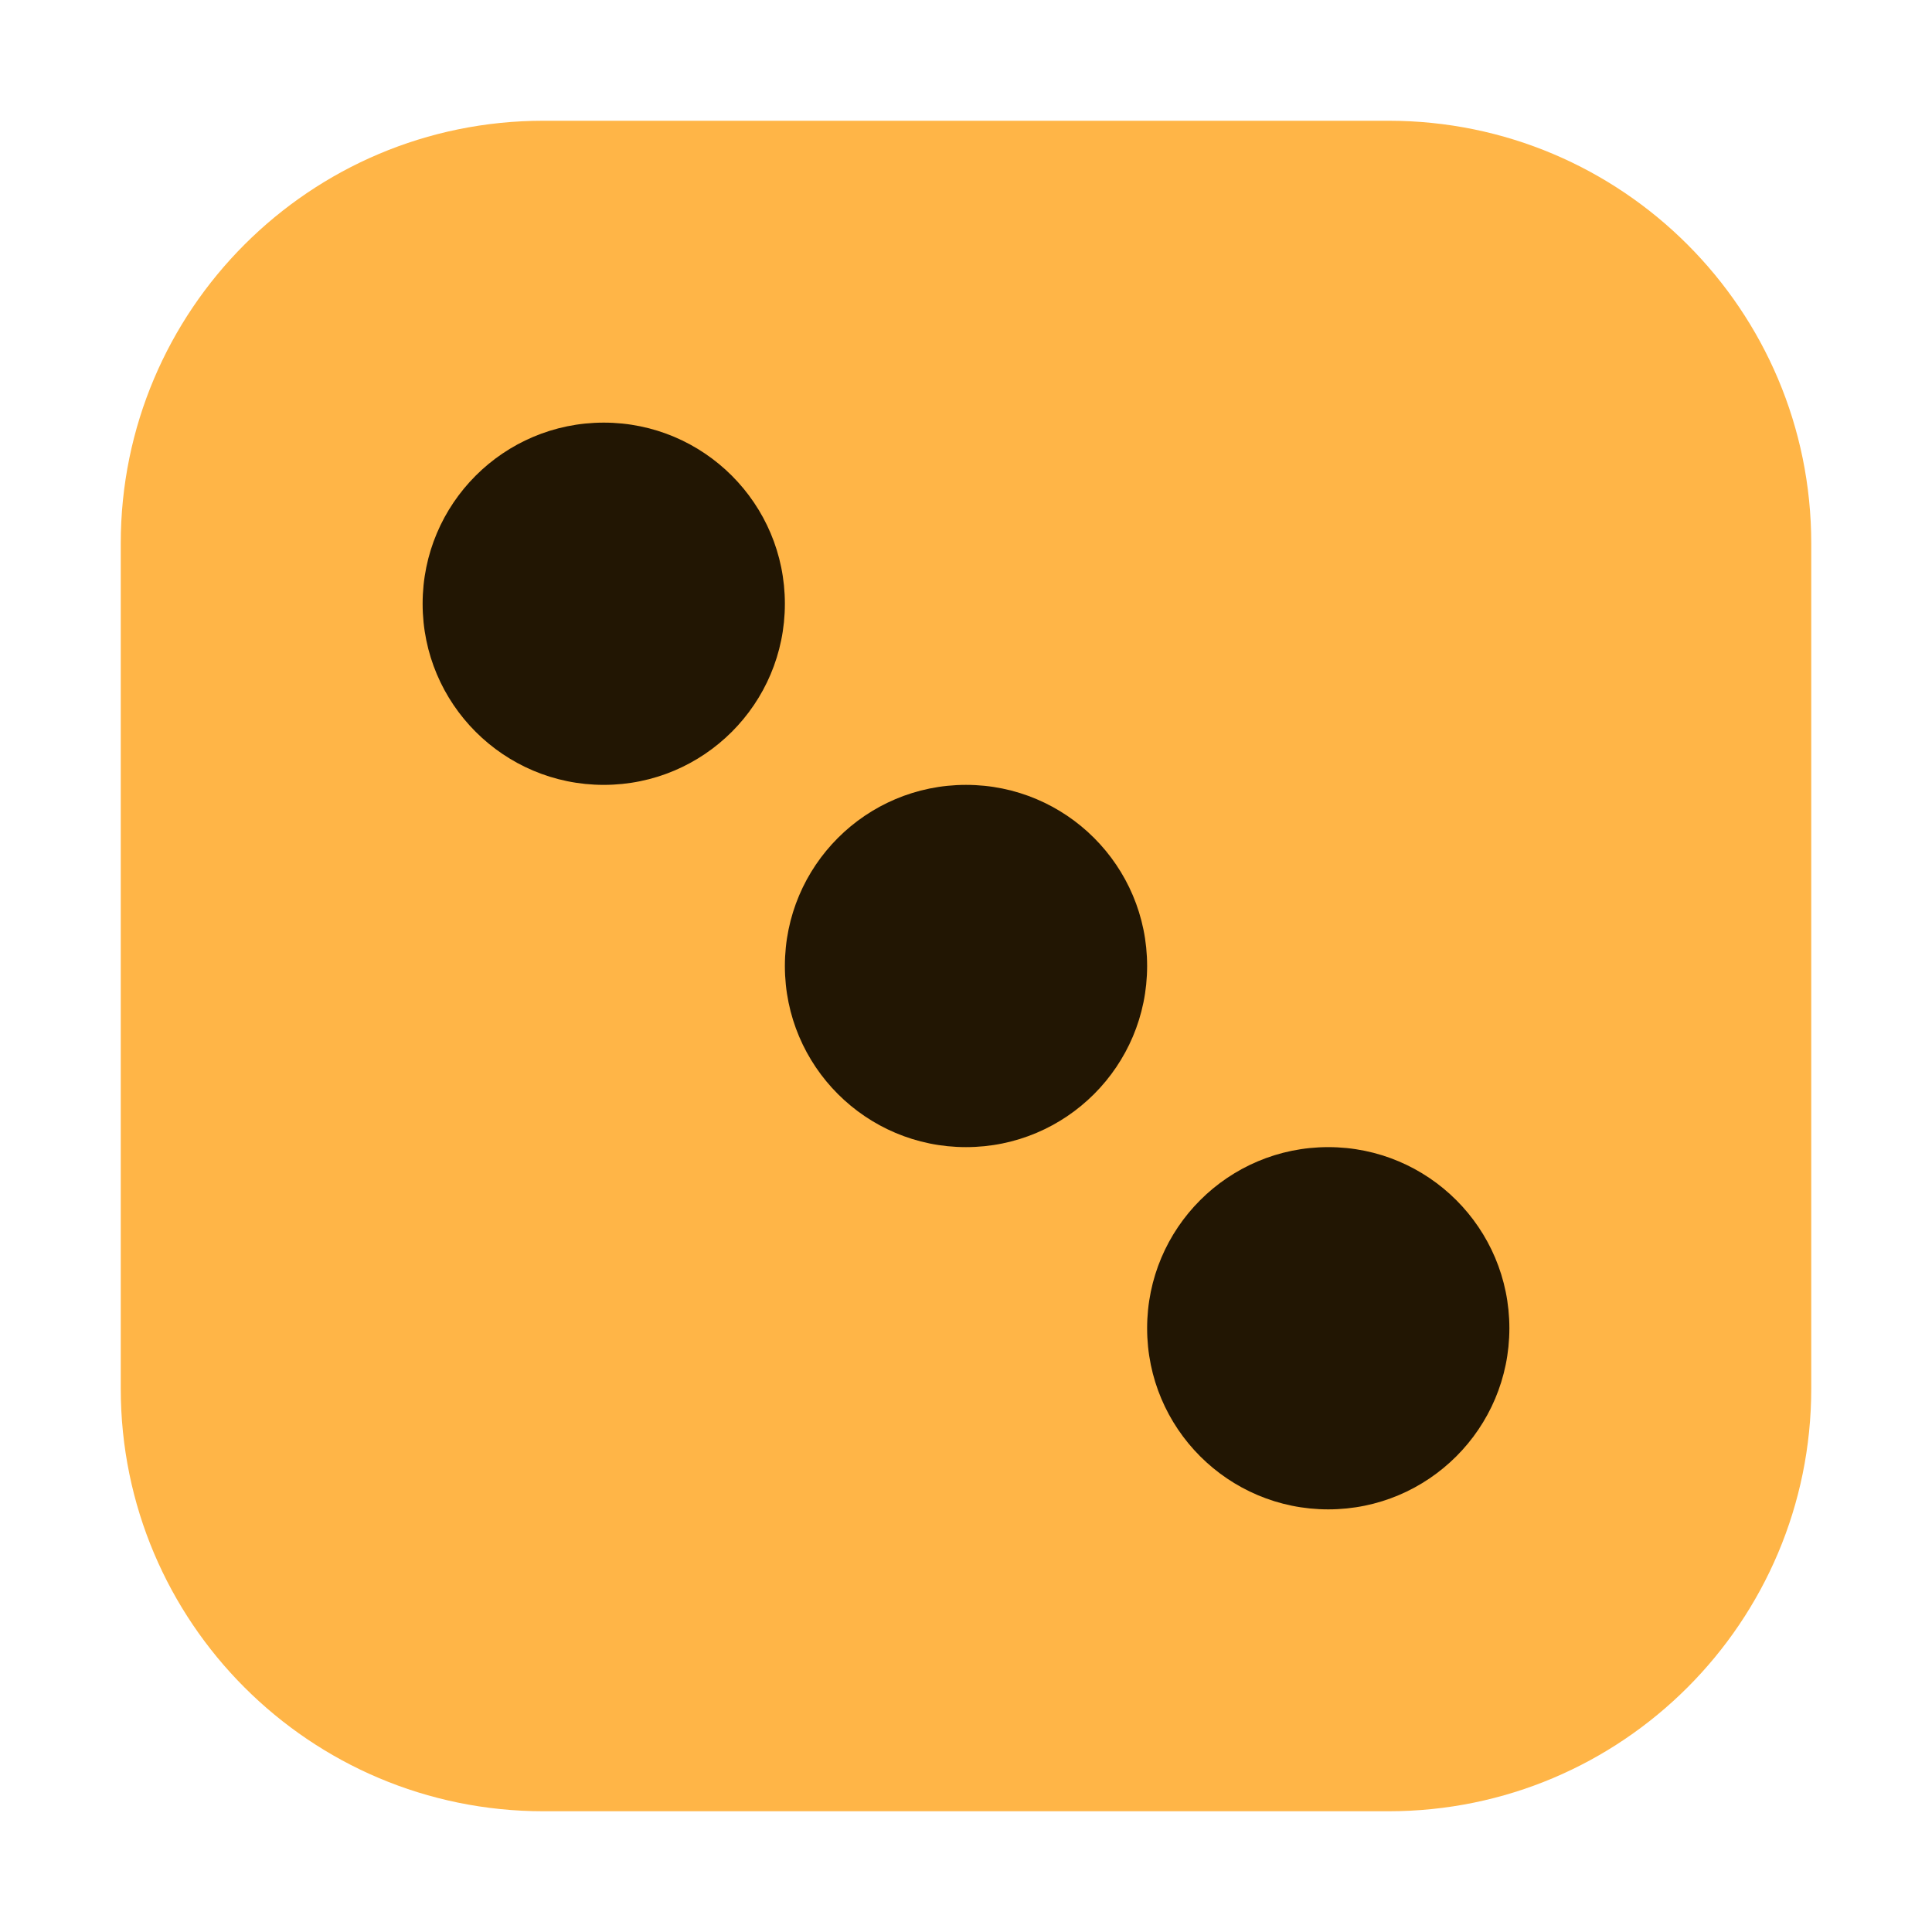
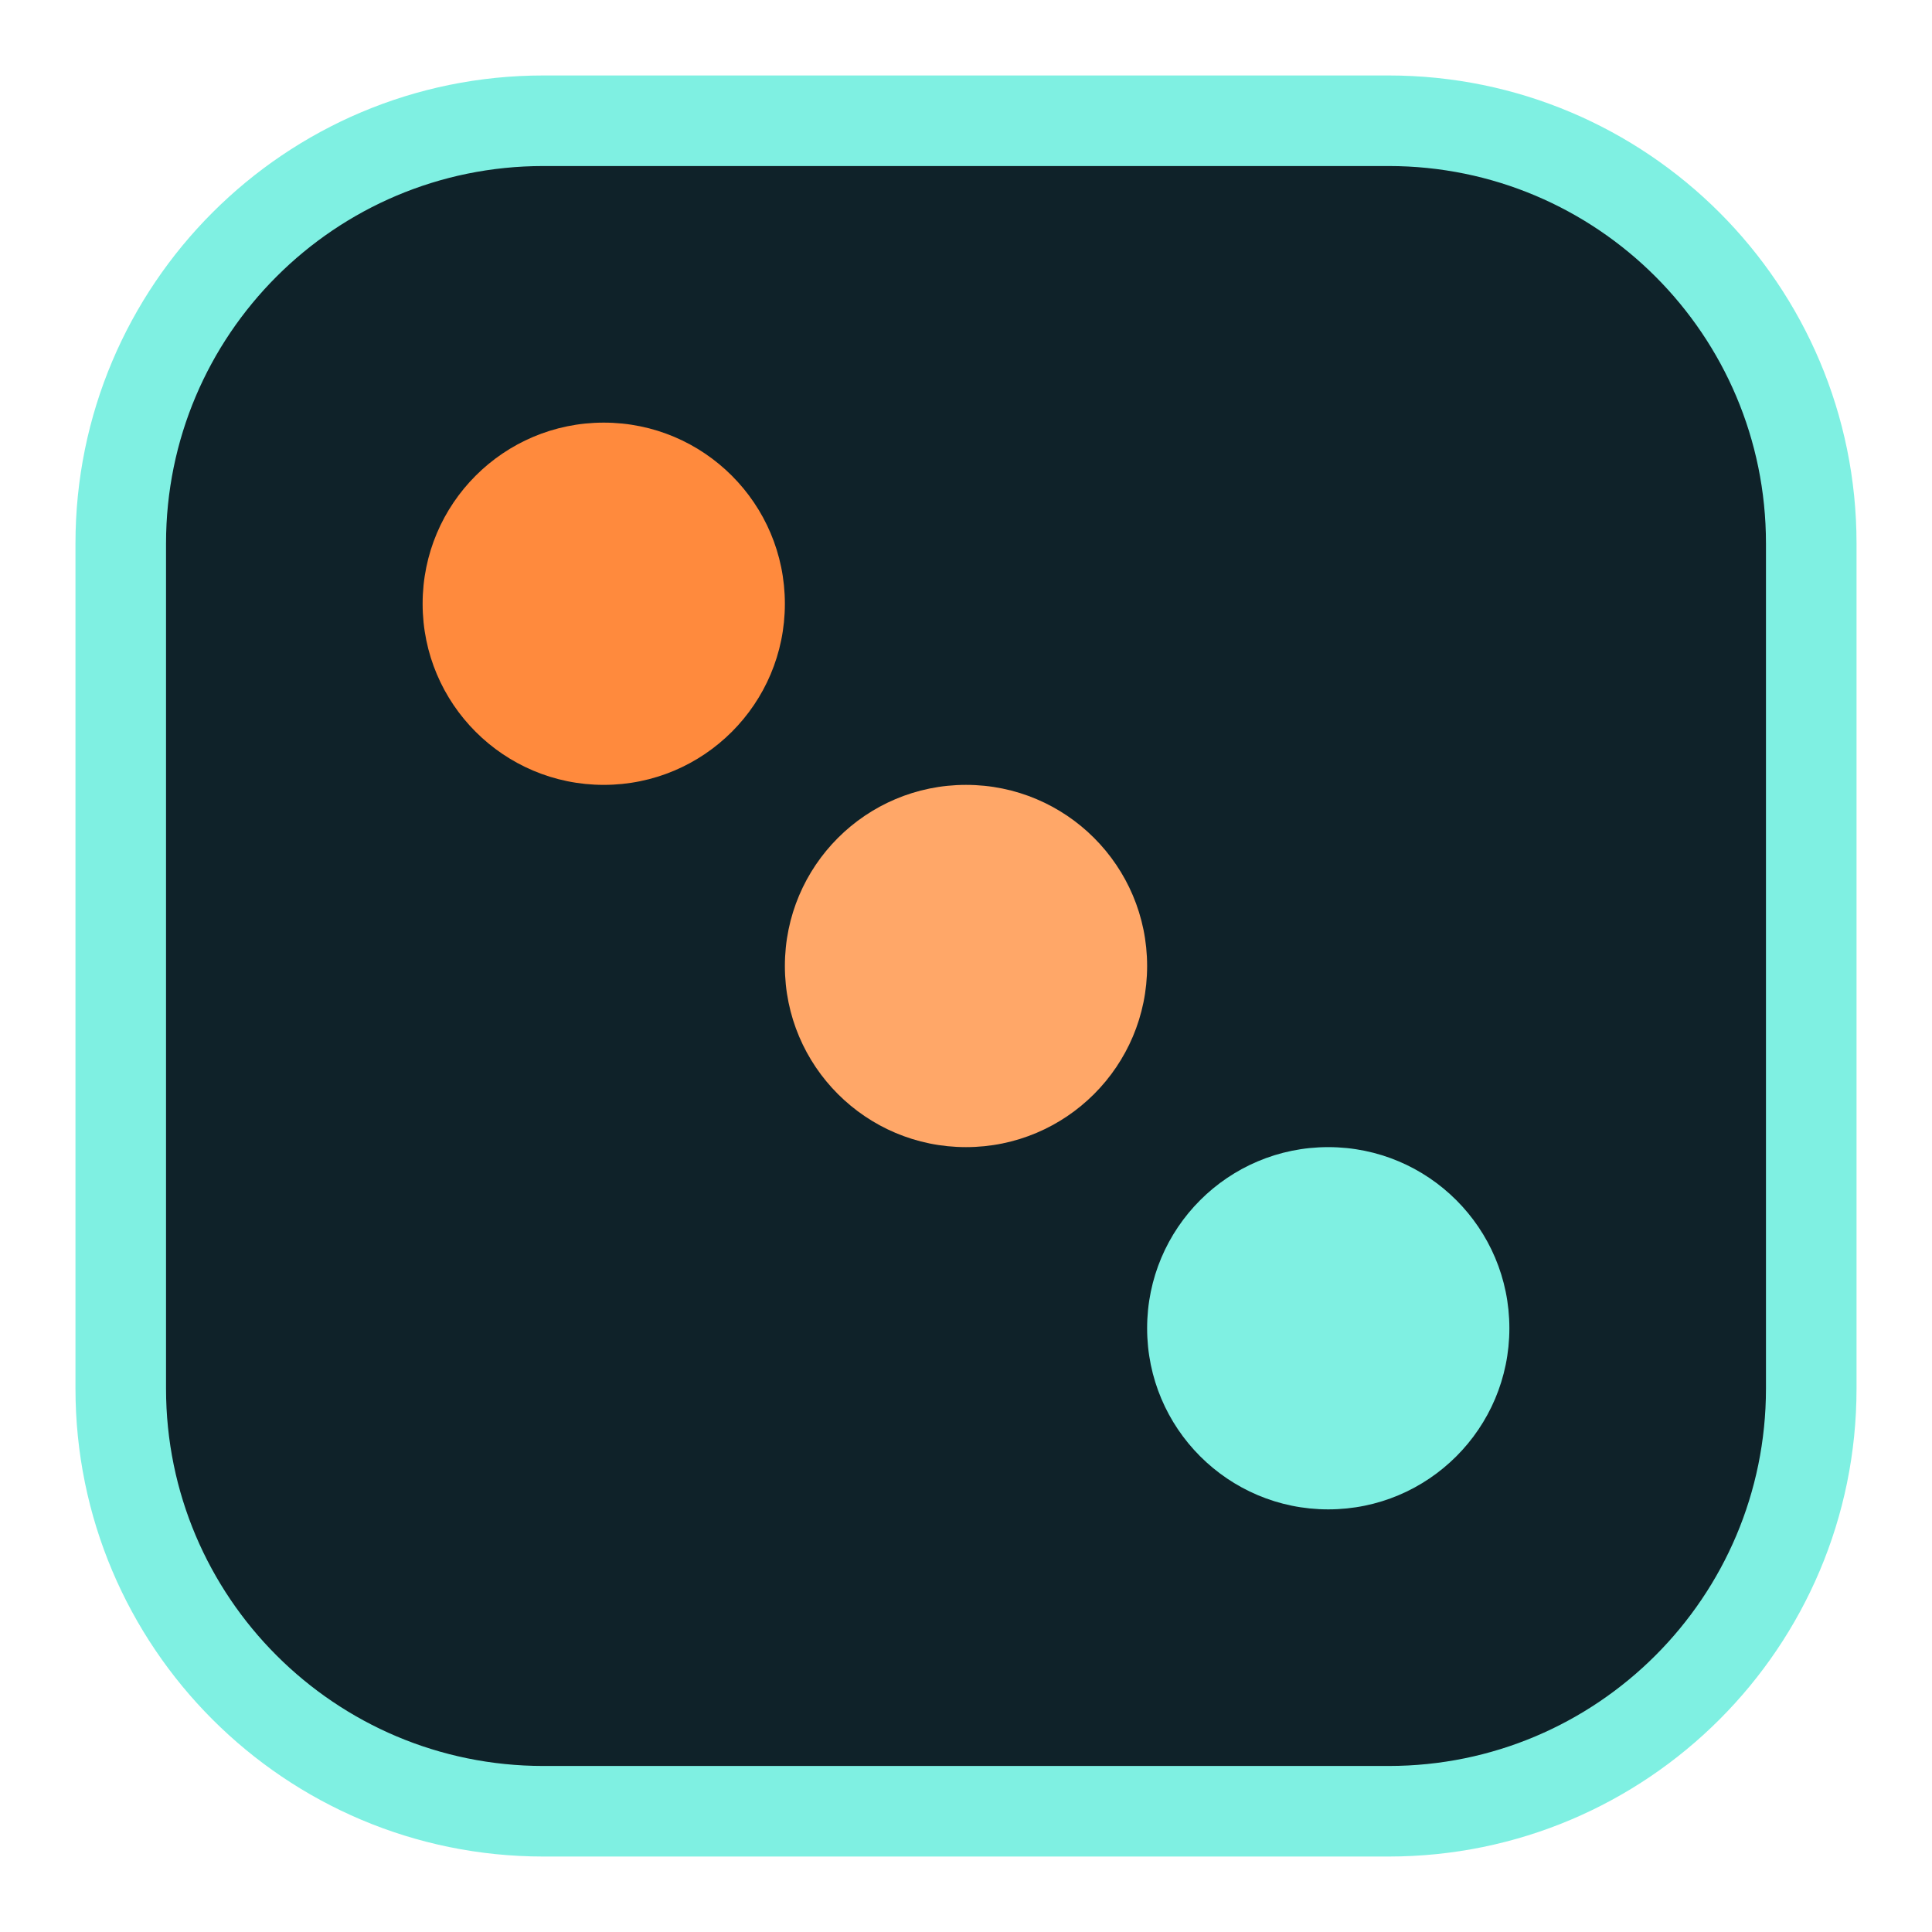
<svg xmlns="http://www.w3.org/2000/svg" viewBox="0 0 64 64">
-   <rect x="4" y="4" width="56" height="56" rx="14" fill="#ffb547" />
-   <circle cx="20" cy="20" r="6" fill="#221603" />
-   <circle cx="32" cy="32" r="6" fill="#221603" />
-   <circle cx="44" cy="44" r="6" fill="#221603" />
+   <rect x="4" y="4" width="56" height="56" rx="14" fill="#0f2229" stroke="#7ff0e2" stroke-width="3" />
+   <circle cx="20" cy="20" r="6" fill="#ff8a3d" />
+   <circle cx="32" cy="32" r="6" fill="#ffa768" />
+   <circle cx="44" cy="44" r="6" fill="#7ff0e2" />
</svg>
